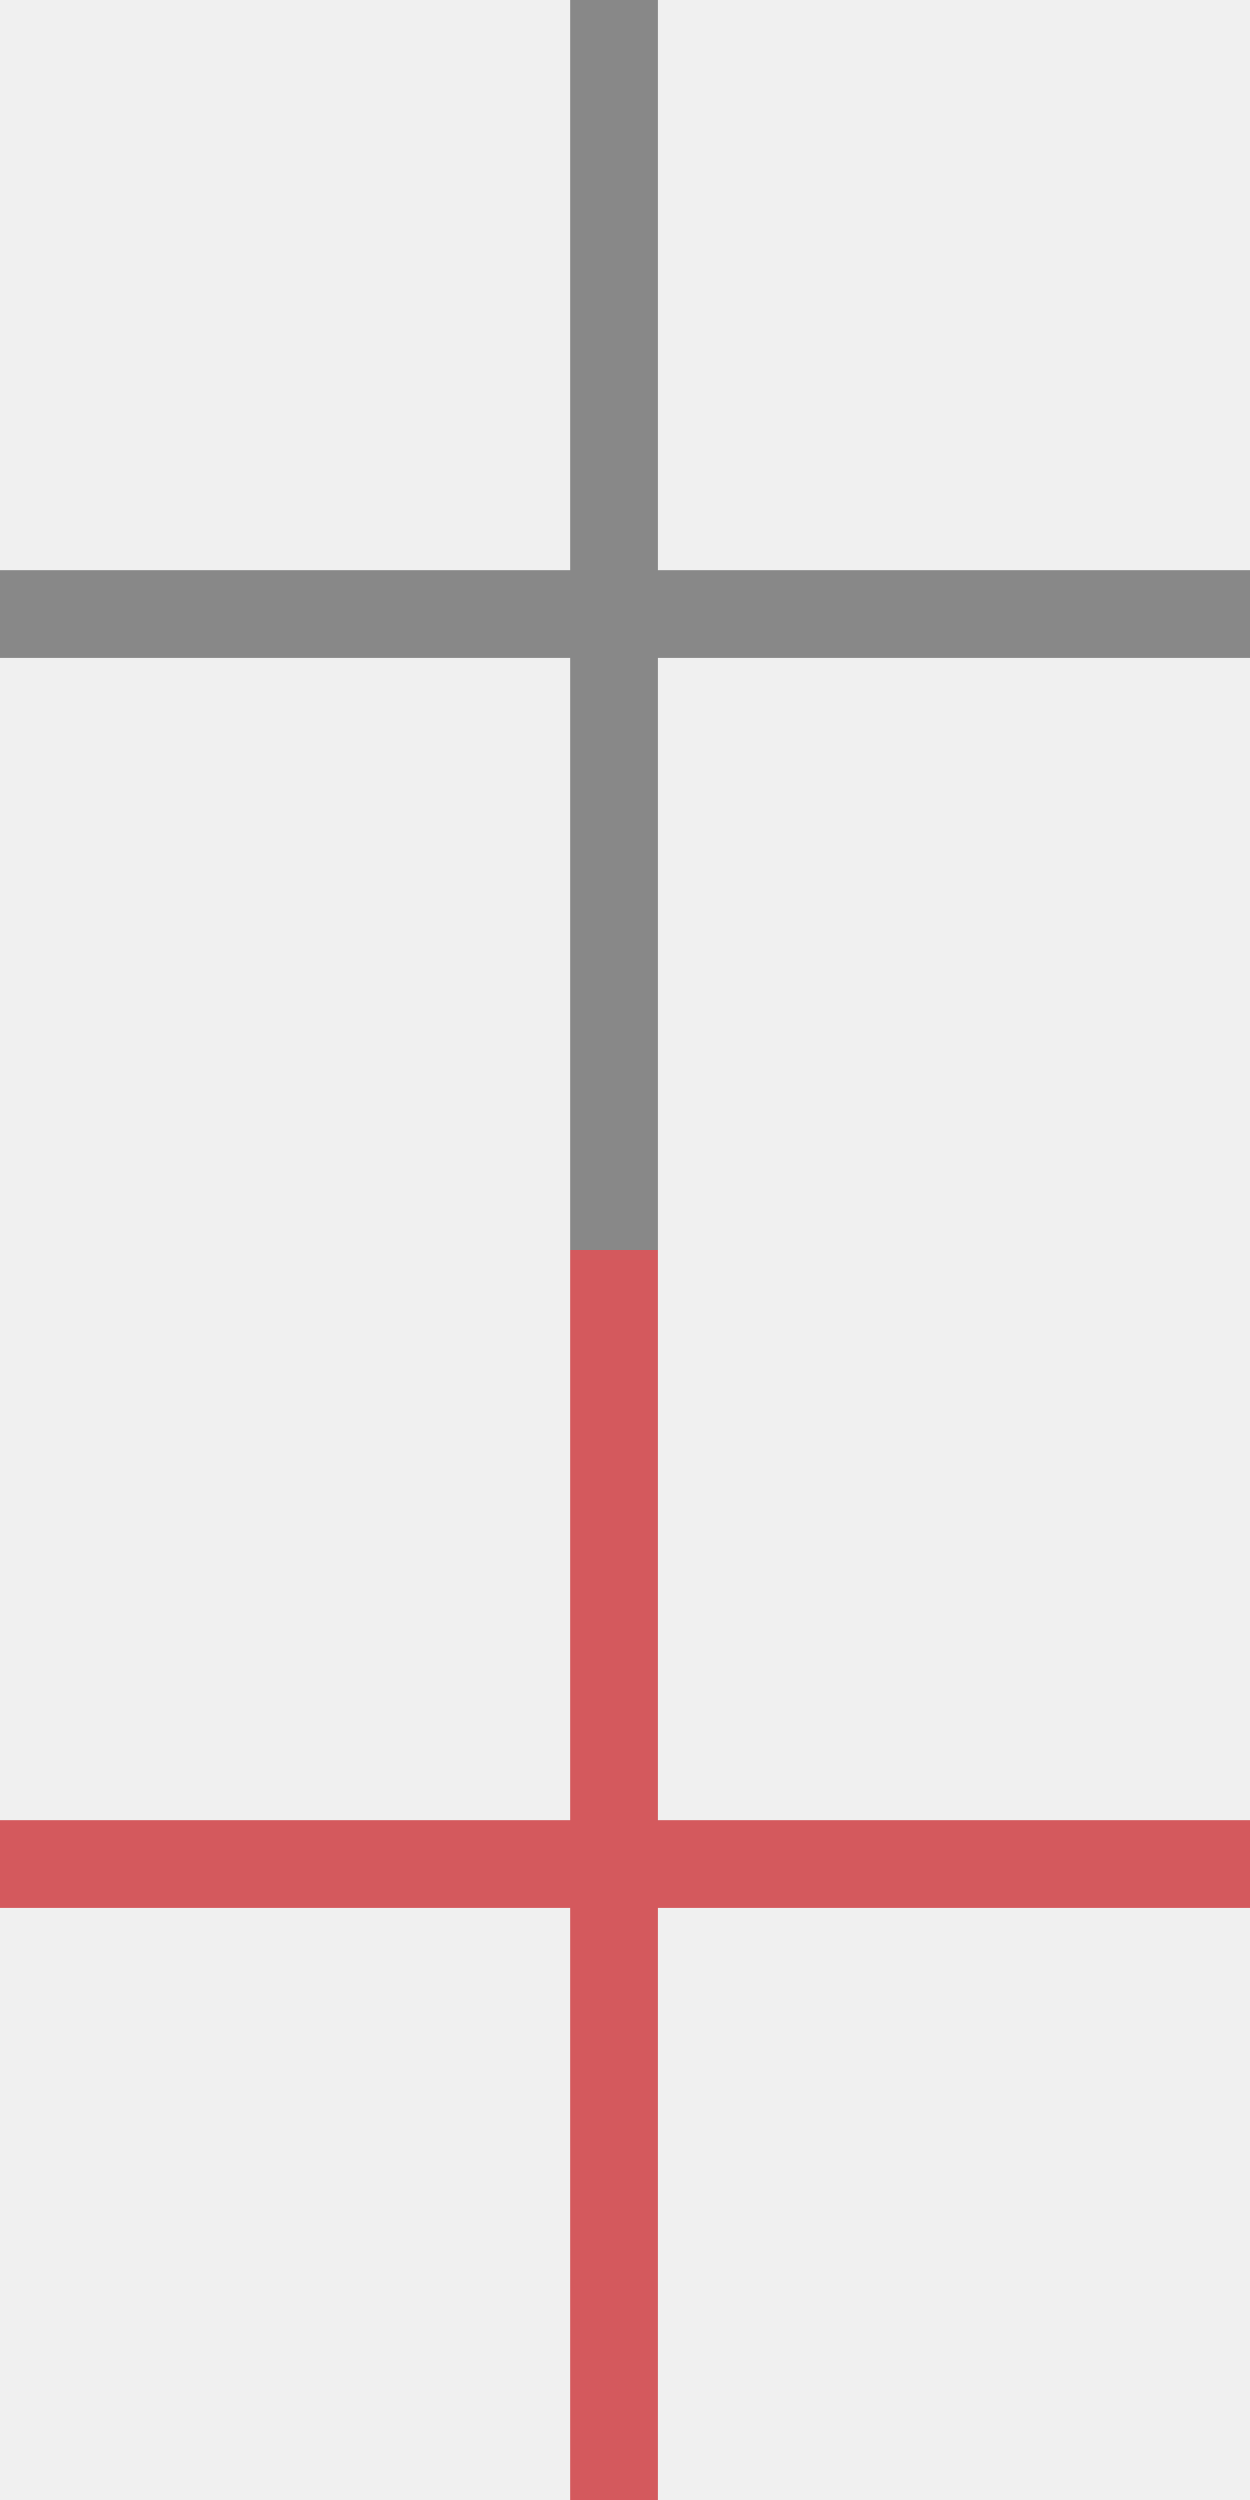
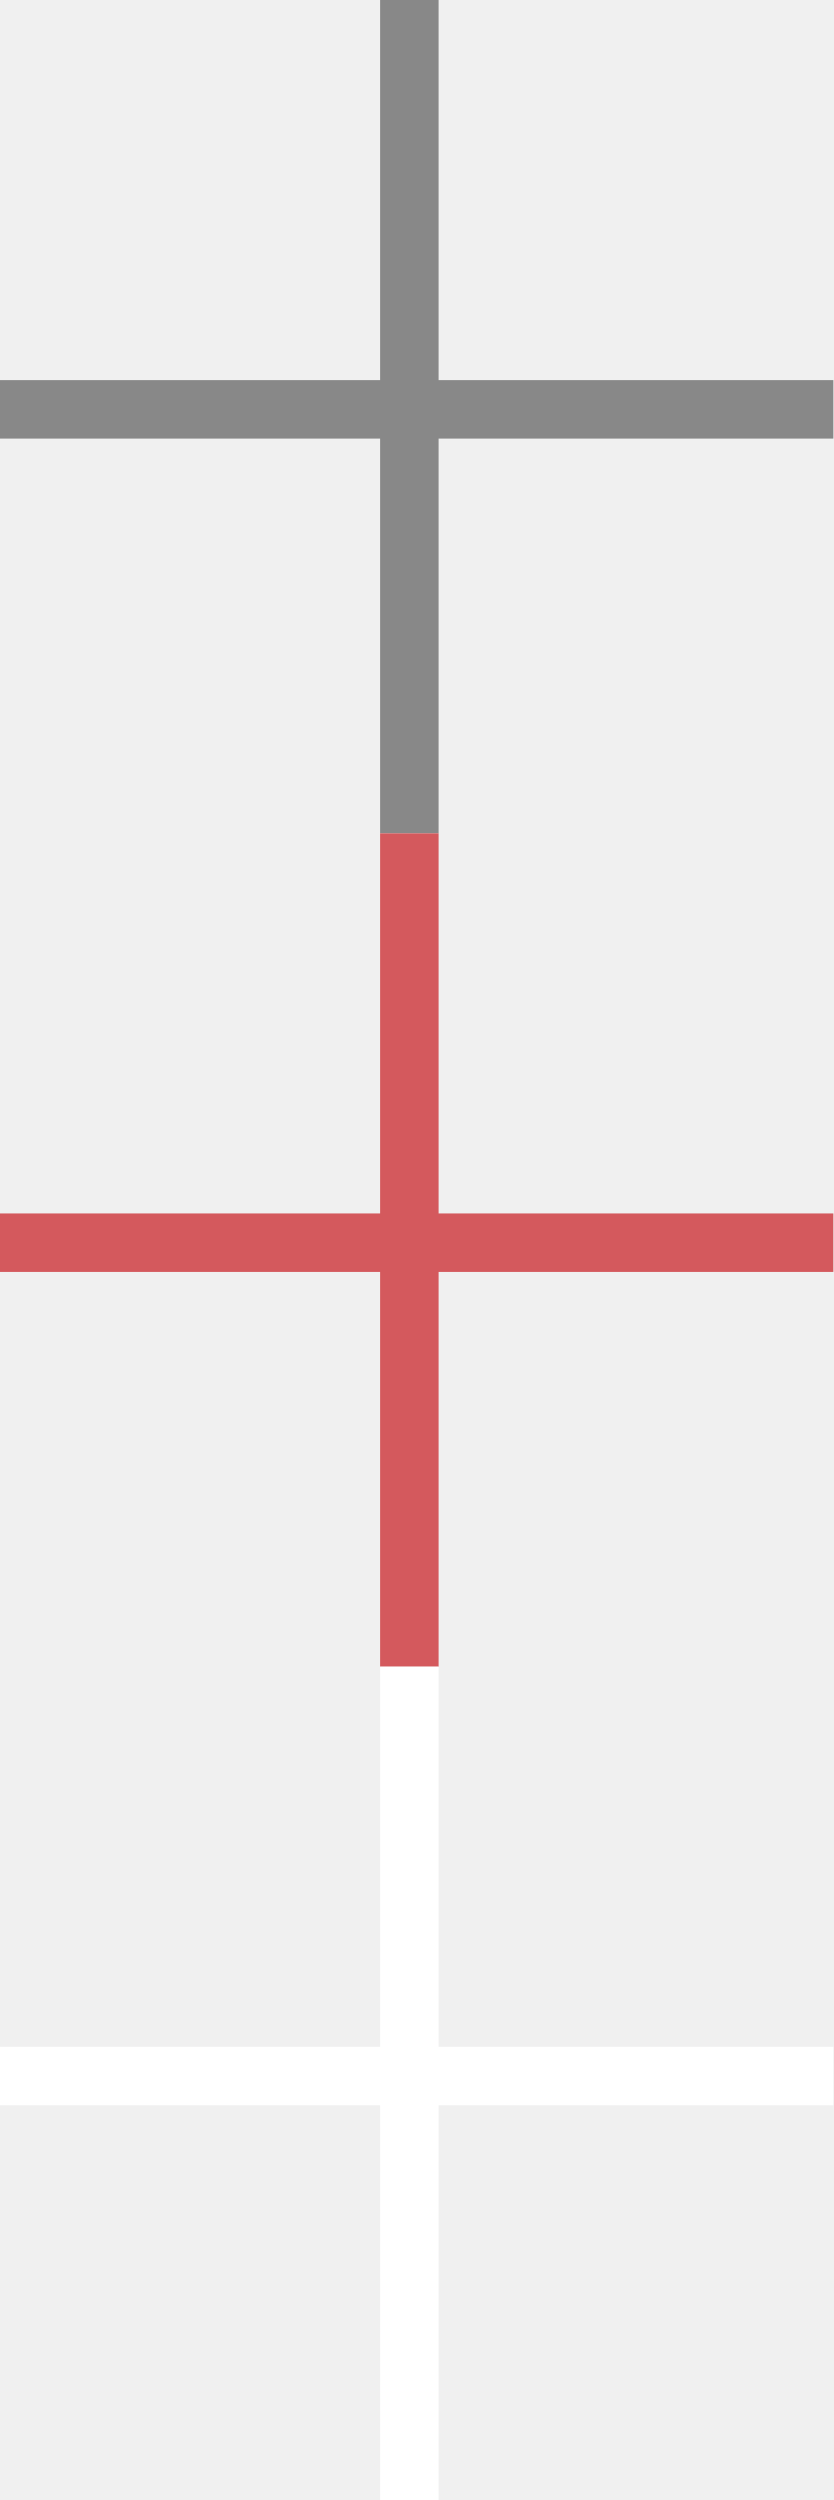
- <svg xmlns="http://www.w3.org/2000/svg" width="57px" height="114px" viewBox="0 0 57 114" version="1.1">
-   <defs />
-   <g id="Page-1" stroke="none" stroke-width="1" fill="none" fill-rule="evenodd">
-     <g id="form__file">
-       <rect id="Rectangle-1" fill="#888888" x="26" y="0" width="4" height="57" />
-       <rect id="Rectangle-1-Copy" fill="#888888" transform="translate(28.5, 28) rotate(-270) translate(-28.5, -28) " x="26.5" y="-0.5" width="4" height="57" />
-       <rect id="Rectangle-1" fill="#D4595D" x="26" y="57" width="4" height="57" />
-       <rect id="Rectangle-1-Copy" fill="#D4595D" transform="translate(28.5, 85) rotate(-270) translate(-28.5, -85) " x="26.5" y="56.5" width="4" height="57" />
-     </g>
+ <svg xmlns="http://www.w3.org/2000/svg" width="57" height="171" viewBox="0 0 57 171">
+   <g fill="none" fill-rule="evenodd">
+     <path fill="#888" d="M26 0h4v57h-4z" />
+     <path fill="#888" d="M57 26v4H0v-4z" />
+     <path fill="#D4595D" d="M26 57h4v57h-4z" />
+     <path fill="#FFF" d="M26 114h4v57h-4z" />
+     <path fill="#D4595D" d="M57 83v4H0v-4z" />
+     <path fill="#FFF" d="M57 140v4H0v-4z" />
  </g>
</svg>
